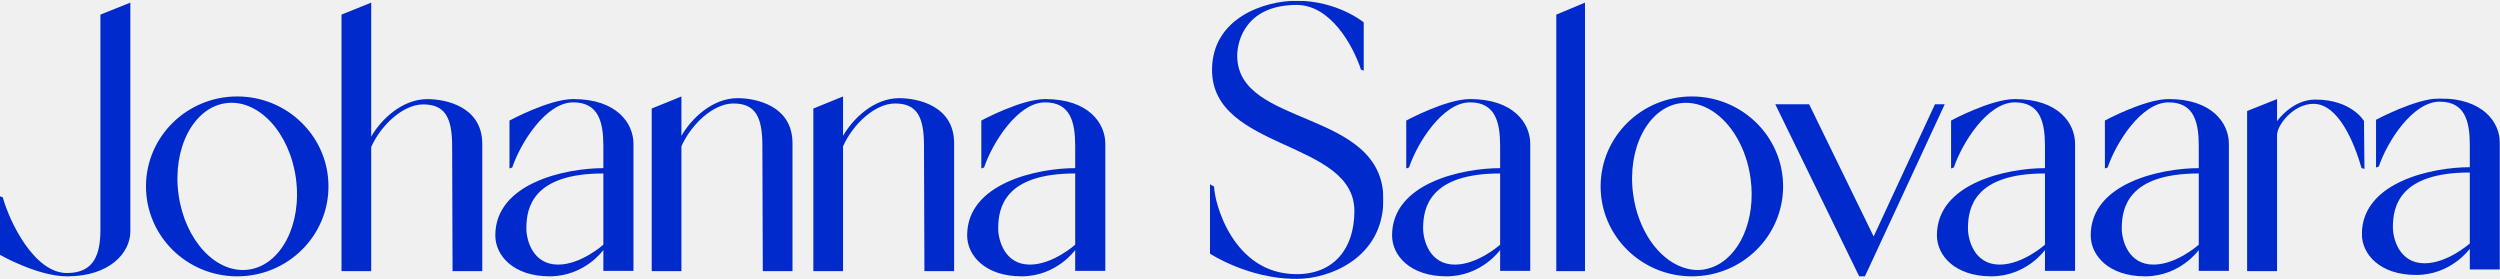
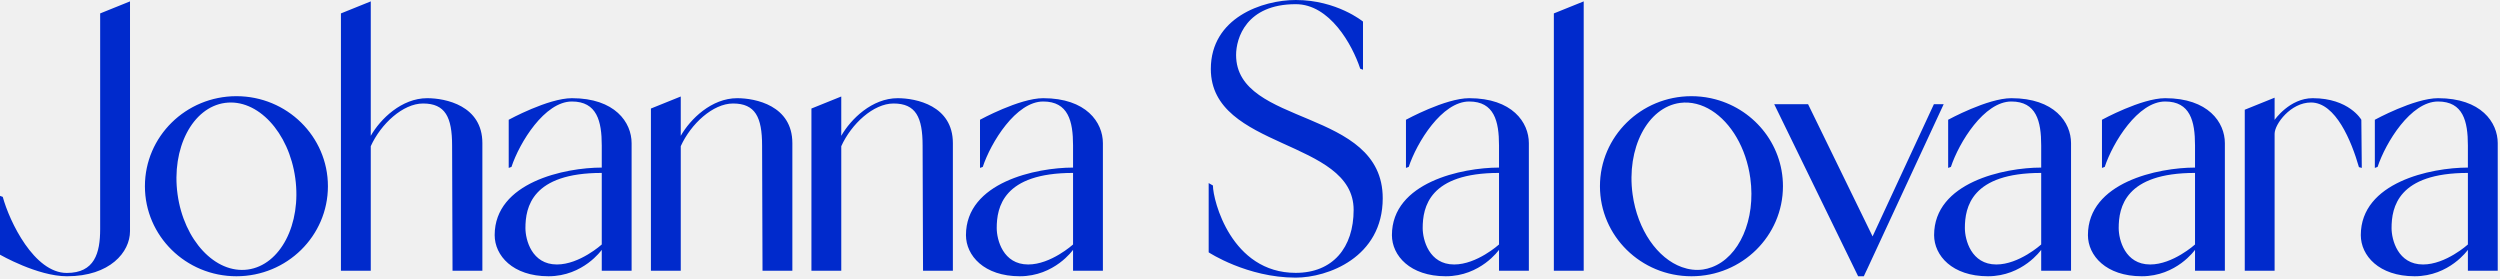
- <svg xmlns="http://www.w3.org/2000/svg" xmlns:xlink="http://www.w3.org/1999/xlink" viewBox="0 0 959 107" preserveAspectRatio="xMinYMin meet">
-   <defs>
-     <path id="a" d="M.114.29h66.551V107H.114z" />
-     <path id="c" d="M.017.742h52.937v67.734H.017z" />
-   </defs>
-   <g fill="none" fill-rule="evenodd">
-     <g transform="translate(464)">
-       <mask id="b" fill="#fff">
-         <use xlink:href="#a" />
-       </mask>
-       <path fill="#002ACC" d="M.114 70.656v26.622S14.789 107 33.389 107c12.172 0 33.276-7.727 33.276-30.512 0-34.86-56.067-27.398-56.067-55.082 0-6.377 3.825-19.51 22.823-19.51 12.933 0 21.55 15.404 24.646 24.807l1.054.384V8.579S49.117.29 33.421.29C20.658.289.938 7.109.938 26.812c0 31.05 54.604 26.833 54.604 54.143 0 14.501-7.941 24.213-22.153 24.213-24.631 0-31.645-27.876-31.645-33.58l-1.63-.932z" mask="url(#b)" />
-     </g>
-     <path fill="#002ACC" d="M231.448 93.868s-8.56 7.635-17.36 7.635c-9.723 0-12.181-9.422-12.181-13.903 0-7.918 2.458-21.059 29.541-21.059v27.327zM219.897 38c-9.2 0-24.462 8.236-24.462 8.236v18.389l1.068-.383c3.134-9.341 12.857-24.976 23.394-24.976 9.708 0 11.551 7.545 11.551 16.74v8.491c-14.269 0-41.448 5.62-41.448 25.796 0 7.79 6.988 15.707 20.837 15.707 13.461 0 20.611-10.09 20.611-10.09v7.982H243V55.175C243 47.258 236.593 38 219.897 38zM575.448 93.868s-8.56 7.635-17.36 7.635c-9.723 0-12.181-9.422-12.181-13.903 0-7.918 2.458-21.059 29.541-21.059v27.327zM563.897 38c-9.2 0-24.462 8.236-24.462 8.236v18.389l1.067-.383c3.135-9.341 12.858-24.976 23.395-24.976 9.707 0 11.551 7.545 11.551 16.74v8.491c-14.269 0-41.448 5.62-41.448 25.796 0 7.79 6.988 15.707 20.837 15.707 13.461 0 20.611-10.09 20.611-10.09v7.982H587V55.175C587 47.258 580.593 38 563.897 38zM784.448 93.868s-8.56 7.635-17.36 7.635c-9.723 0-12.181-9.422-12.181-13.903 0-7.918 2.458-21.059 29.541-21.059v27.327zM772.897 38c-9.2 0-24.462 8.236-24.462 8.236v18.389l1.067-.383c3.135-9.341 12.858-24.976 23.395-24.976 9.707 0 11.551 7.545 11.551 16.74v8.491c-14.269 0-41.448 5.62-41.448 25.796 0 7.79 6.988 15.707 20.837 15.707 13.461 0 20.611-10.09 20.611-10.09v7.982H796V55.175C796 47.258 789.593 38 772.897 38zM843.447 93.868s-8.56 7.635-17.359 7.635c-9.723 0-12.182-9.422-12.182-13.903 0-7.918 2.46-21.059 29.541-21.059v27.327zM831.897 38c-9.2 0-24.46 8.236-24.46 8.236v18.389l1.066-.383c3.133-9.341 12.856-24.976 23.393-24.976 9.707 0 11.551 7.545 11.551 16.74v8.491c-14.268 0-41.447 5.62-41.447 25.796 0 7.79 6.99 15.707 20.837 15.707 13.46 0 20.61-10.09 20.61-10.09v7.982H855V55.175C855 47.258 848.592 38 831.896 38z" />
-     <g transform="translate(906 37)">
-       <mask id="d" fill="#fff">
-         <use xlink:href="#c" />
-       </mask>
-       <path fill="#002ACC" d="M41.417 56.391s-8.55 7.605-17.34 7.605c-9.71 0-12.166-9.385-12.166-13.849 0-7.886 2.455-20.976 29.506-20.976v27.22zM29.877.742c-9.187 0-24.43 8.204-24.43 8.204v18.316l1.065-.381C9.643 17.577 19.355 2.003 29.878 2.003c9.696 0 11.539 7.516 11.539 16.675v8.457c-14.252 0-41.4 5.597-41.4 25.695 0 7.76 6.98 15.646 20.812 15.646 13.446 0 20.588-10.05 20.588-10.05v7.95h11.537V17.85c0-7.886-6.399-17.108-23.076-17.108z" mask="url(#d)" />
-     </g>
-     <path fill="#002ACC" d="M412.449 93.868s-8.56 7.635-17.36 7.635c-9.723 0-12.181-9.422-12.181-13.903 0-7.918 2.458-21.059 29.54-21.059v27.327zM400.898 38c-9.2 0-24.462 8.236-24.462 8.236v18.389l1.069-.383c3.131-9.341 12.856-24.976 23.393-24.976 9.706 0 11.55 7.545 11.55 16.74v8.491c-14.268 0-41.448 5.62-41.448 25.796 0 7.79 6.99 15.707 20.838 15.707 13.46 0 20.61-10.09 20.61-10.09v7.982H424V55.175C424 47.258 417.593 38 400.898 38zM95.376 103.421c-12.435 1.712-24.473-11.194-26.891-28.825-2.416-17.63 5.704-33.31 18.14-35.02 12.434-1.71 24.472 11.195 26.89 28.826 2.416 17.63-5.704 33.309-18.14 35.02M91 37C71.67 37 56 52.446 56 71.499 56 90.553 71.67 106 91 106s35-15.447 35-34.501C126 52.446 110.33 37 91 37M906.829 46.417s-4.7-8.226-18.716-8.226c-8.88 0-14.638 8.283-14.638 8.283V38L862 42.592V104h11.475V51.787c0-3.744 6.214-11.954 13.994-11.954 9.488 0 15.558 14.695 18.434 24.655l1.097.294-.171-18.365zM608 1l-11 4.604V104h11zM746 40h-3.75l-23.52 50.709L693.988 40H681l32.183 66h2.187l.985-2.118h.016zM656.741 102.545c-1.084.397-2.198.717-3.364.878-2.738.376-5.45.008-8.052-.927-9.212-3.31-16.955-14.15-18.84-27.898-2.417-17.632 5.705-33.31 18.14-35.022 2.108-.29 4.2-.128 6.242.375 2.03.498 4 1.368 5.874 2.558 7.352 4.662 13.175 14.228 14.774 25.893 2.19 15.977-4.287 30.315-14.774 34.143m0-64.688c-.147-.032-.295-.07-.443-.1A35.641 35.641 0 0 0 649 37C629.671 37 614 52.446 614 71.5c0 19.053 15.67 34.5 35.001 34.5C668.331 106 684 90.553 684 71.5c0-16.43-11.655-30.169-27.259-33.643M38.522 5.6v82.388c0 9.197-2.15 16.746-12.847 16.746-12.526 0-22.016-19.595-24.613-29.06L0 75.29v22.471S14.432 106 25.745 106C42.337 106 50 96.74 50 88.818V1L38.522 5.6zM163.939 38.02c-9.79 0-17.886 7.97-21.545 14.389V1L131 5.604V104h11.394V56.374c3.836-8.513 12.284-16.323 19.956-16.323 8.49 0 11.093 5.215 11.093 16.095 0 8.614.163 47.854.163 47.854H185V55.217c0-14.402-14.103-17.198-21.061-17.198M282.94 37.654c-9.79 0-17.887 8.014-21.547 14.47V37L250 41.63V104h11.393V56.11c3.837-8.56 12.286-16.413 19.958-16.413 8.488 0 11.093 5.243 11.093 16.184 0 8.662.163 48.119.163 48.119H304V54.947c0-14.481-14.102-17.293-21.06-17.293M344.939 37.654c-9.79 0-17.886 8.014-21.545 14.47V37L312 41.63V104h11.394V56.11c3.836-8.56 12.284-16.413 19.956-16.413 8.49 0 11.093 5.243 11.093 16.184 0 8.662.163 48.119.163 48.119H366V54.947c0-14.481-14.103-17.293-21.061-17.293" />
+ <svg xmlns="http://www.w3.org/2000/svg" viewBox="0 0 951 106" preserveAspectRatio="xMinYMin meet">
+   <g fill="#002ACC" fill-rule="evenodd">
+     <path d="M470.21 20.9c0-6.312 3.807-19.31 22.706-19.31 12.865 0 21.44 15.246 24.518 24.55l1.05.383V8.205S508.529 0 492.915 0c-12.698 0-32.317 6.748-32.317 26.249 0 30.73 54.324 26.556 54.324 53.587 0 14.35-7.9 23.96-22.038 23.96-24.506 0-31.485-27.587-31.485-33.232l-1.62-.923V95.99s14.6 9.62 33.105 9.62c12.106 0 33.105-7.647 33.105-30.197 0-34.501-55.78-27.116-55.78-54.514M228.909 93.003s-8.413 7.604-17.063 7.604c-9.555 0-11.972-9.385-11.972-13.849 0-7.887 2.417-20.977 29.035-20.977v27.222zm-11.354-55.652c-9.042 0-24.042 8.205-24.042 8.205v18.317l1.05-.382c3.079-9.305 12.636-24.88 22.992-24.88 9.54 0 11.354 7.517 11.354 16.675v8.46c-14.024 0-40.738 5.597-40.738 25.695 0 7.76 6.869 15.646 20.48 15.646 13.23 0 20.258-10.049 20.258-10.049v7.95h11.353V54.46c0-7.887-6.297-17.109-22.707-17.109zM570.224 93.003s-8.413 7.604-17.062 7.604c-9.555 0-11.972-9.385-11.972-13.849 0-7.887 2.417-20.977 29.034-20.977v27.222zm-11.353-55.652c-9.043 0-24.042 8.205-24.042 8.205v18.317l1.05-.382c3.078-9.305 12.636-24.88 22.992-24.88 9.541 0 11.353 7.517 11.353 16.675v8.46c-14.024 0-40.737 5.597-40.737 25.695 0 7.76 6.87 15.646 20.48 15.646 13.23 0 20.257-10.049 20.257-10.049v7.95h11.354V54.46c0-7.887-6.297-17.109-22.707-17.109zM776.471 93.003s-8.413 7.604-17.062 7.604c-9.556 0-11.972-9.385-11.972-13.849 0-7.887 2.416-20.977 29.034-20.977v27.222zm-11.354-55.652c-9.042 0-24.04 8.205-24.04 8.205v18.317l1.048-.382c3.08-9.305 12.637-24.88 22.992-24.88 9.542 0 11.354 7.517 11.354 16.675v8.46c-14.024 0-40.737 5.597-40.737 25.695 0 7.76 6.87 15.646 20.48 15.646 13.23 0 20.257-10.049 20.257-10.049v7.95h11.353V54.46c0-7.887-6.296-17.109-22.707-17.109zM834.985 93.003s-8.412 7.604-17.062 7.604c-9.555 0-11.972-9.385-11.972-13.849 0-7.887 2.417-20.977 29.034-20.977v27.222zm-11.353-55.652c-9.043 0-24.042 8.205-24.042 8.205v18.317l1.05-.382c3.079-9.305 12.636-24.88 22.992-24.88 9.54 0 11.353 7.517 11.353 16.675v8.46c-14.023 0-40.737 5.597-40.737 25.695 0 7.76 6.869 15.646 20.48 15.646 13.23 0 20.257-10.049 20.257-10.049v7.95h11.354V54.46c0-7.887-6.297-17.109-22.707-17.109zM938.785 93.003s-8.413 7.604-17.062 7.604c-9.555 0-11.972-9.385-11.972-13.849 0-7.887 2.417-20.977 29.034-20.977v27.222zM927.43 37.351c-9.042 0-24.041 8.205-24.041 8.205v18.317l1.049-.382c3.079-9.305 12.637-24.88 22.992-24.88 9.542 0 11.354 7.517 11.354 16.675v8.46c-14.024 0-40.737 5.597-40.737 25.695 0 7.76 6.869 15.646 20.479 15.646 13.23 0 20.258-10.049 20.258-10.049v7.95h11.353V54.46c0-7.887-6.296-17.109-22.707-17.109zM408.188 93.003s-8.413 7.604-17.063 7.604c-9.555 0-11.972-9.385-11.972-13.849 0-7.887 2.417-20.977 29.035-20.977v27.222zm-11.354-55.652c-9.042 0-24.042 8.205-24.042 8.205v18.317l1.05-.382c3.079-9.305 12.637-24.88 22.992-24.88 9.542 0 11.354 7.517 11.354 16.675v8.46c-14.024 0-40.737 5.597-40.737 25.695 0 7.76 6.869 15.646 20.479 15.646 13.23 0 20.258-10.049 20.258-10.049v7.95h11.353V54.46c0-7.887-6.297-17.109-22.707-17.109zM94.286 102.53c-12.366 1.698-24.34-11.115-26.743-28.618-2.403-17.503 5.673-33.069 18.039-34.767 12.366-1.698 24.34 11.113 26.743 28.616 2.404 17.504-5.673 33.07-18.04 34.769m-4.351-65.943c-19.224 0-34.808 15.335-34.808 34.25 0 18.916 15.584 34.25 34.808 34.25s34.808-15.334 34.808-34.25c0-18.915-15.584-34.25-34.808-34.25M898.253 45.556s-4.647-8.205-18.514-8.205c-8.784 0-14.479 8.26-14.479 8.26V37.16l-11.354 4.58v61.249h11.354V50.91c0-3.734 6.146-11.923 13.842-11.923 9.386 0 15.39 14.658 18.236 24.59l1.085.295-.17-18.317zM591.085 102.989h11.354V.524l-11.354 4.58zM735.654 39.641L712.33 89.925l-24.536-50.284h-12.88l31.915 65.446h2.169l.976-2.098h.017l29.385-63.348zM651.126 101.658c-1.078.393-2.187.712-3.346.871-2.722.373-5.42.008-8.006-.92-9.163-3.287-16.864-14.048-18.737-27.697-2.404-17.503 5.673-33.068 18.038-34.767 2.097-.288 4.18-.128 6.208.371 2.02.496 3.98 1.36 5.843 2.54 7.313 4.63 13.103 14.124 14.692 25.706 2.178 15.862-4.264 30.094-14.692 33.896m0-64.22c-.146-.033-.293-.069-.442-.1a35.46 35.46 0 0 0-7.256-.75c-19.225 0-34.808 15.334-34.808 34.25 0 18.915 15.583 34.25 34.808 34.25 19.224 0 34.808-15.335 34.808-34.25 0-16.312-11.591-29.95-27.11-33.4M38.101 87.152c0 9.158-2.127 16.676-12.706 16.676-12.39 0-21.776-19.514-24.346-28.94L0 74.506v22.376s14.274 8.206 25.464 8.206c16.41 0 23.99-9.222 23.99-17.11V.526l-11.353 4.58v82.047zM162.51 37.35c-9.756 0-17.822 7.93-21.469 14.315V.525l-11.353 4.58v97.884h11.353V55.61c3.823-8.47 12.24-16.24 19.885-16.24 8.46 0 11.055 5.189 11.055 16.012 0 8.57.162 47.606.162 47.606h11.352v-48.53c0-14.326-14.05-17.108-20.985-17.108M280.43 37.35c-9.757 0-17.823 7.93-21.47 14.315v-14.96l-11.353 4.58v61.704h11.353V55.61c3.823-8.47 12.24-16.24 19.885-16.24 8.46 0 11.055 5.189 11.055 16.012 0 8.57.162 47.606.162 47.606h11.352v-48.53c0-14.326-14.05-17.108-20.985-17.108M341.488 37.35c-9.756 0-17.823 7.93-21.47 14.315v-14.96l-11.352 4.58v61.704h11.353V55.61c3.822-8.47 12.24-16.24 19.885-16.24 8.459 0 11.055 5.189 11.055 16.012 0 8.57.162 47.606.162 47.606h11.352v-48.53c0-14.326-14.051-17.108-20.985-17.108" />
  </g>
</svg>
